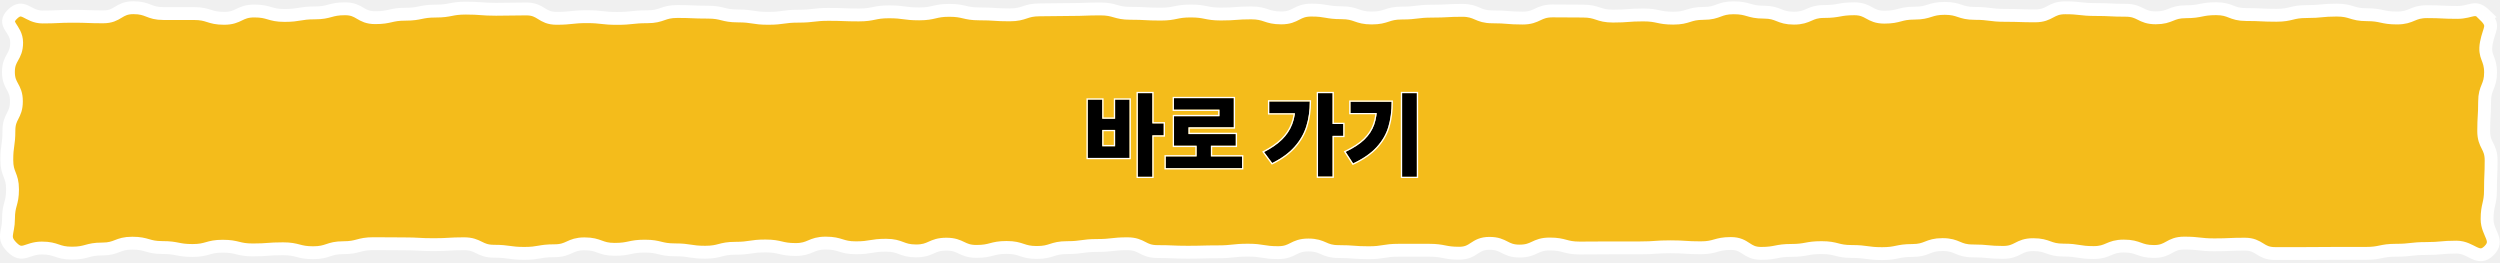
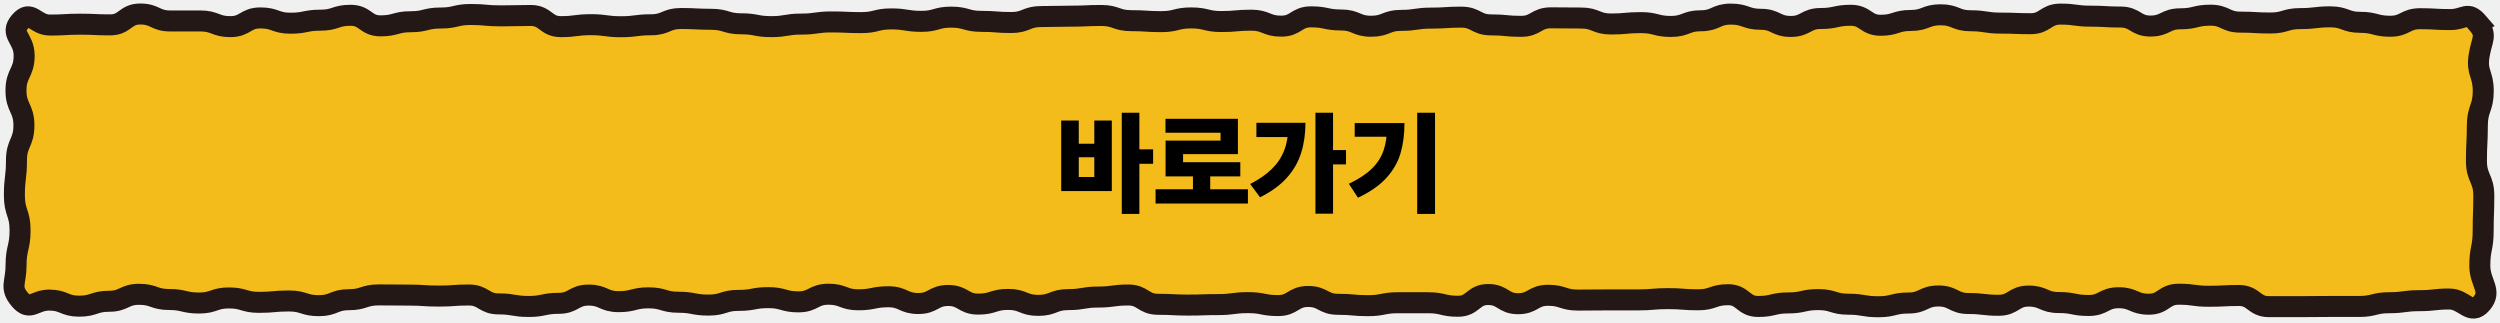
- <svg xmlns="http://www.w3.org/2000/svg" width="972" height="102" viewBox="0 0 972 102" fill="none">
-   <mask id="path-1-inside-1_487_3" fill="white">
-     <path d="M966.354 7.939C962.123 3.814 961.245 6.82 955.384 6.82C949.522 6.82 949.522 6.532 943.661 6.532C937.799 6.532 937.799 8.995 931.938 8.995C926.076 8.995 926.076 7.715 920.214 7.715C914.353 7.715 914.353 5.925 908.491 5.925C902.63 5.925 902.63 6.5 896.768 6.5C890.907 6.5 890.907 7.939 885.045 7.939C879.184 7.939 879.184 7.652 873.322 7.652C867.461 7.652 867.461 5.381 861.599 5.381C855.737 5.381 855.737 6.564 849.876 6.564C844.014 6.564 844.014 8.931 838.153 8.931C832.291 8.931 832.291 5.989 826.43 5.989C820.568 5.989 820.568 5.701 814.706 5.701C808.845 5.701 808.845 5.03 802.983 5.03C797.122 5.03 797.122 8.163 791.26 8.163C785.399 8.163 785.399 7.971 779.537 7.971C773.676 7.971 773.676 7.204 767.814 7.204C761.953 7.204 761.953 5.253 756.091 5.253C750.23 5.253 750.229 7.108 744.368 7.108C738.506 7.108 738.506 8.675 732.645 8.675C726.783 8.675 726.783 5.413 720.922 5.413C715.06 5.413 715.06 6.468 709.199 6.468C703.337 6.468 703.337 9.058 697.476 9.058C691.614 9.058 691.614 6.724 685.753 6.724C679.891 6.724 679.891 5.03 674.029 5.03C668.168 5.03 668.168 7.204 662.306 7.204C656.445 7.204 656.445 9.058 650.583 9.058C644.722 9.058 644.722 7.811 638.86 7.811C632.999 7.811 632.999 8.259 627.137 8.259C621.275 8.259 621.275 6.309 615.414 6.309C609.552 6.309 609.552 6.245 603.691 6.245C597.829 6.245 597.829 9.026 591.968 9.026C586.106 9.026 586.106 8.547 580.245 8.547C574.383 8.547 574.383 6.021 568.521 6.021C562.66 6.021 562.66 6.341 556.767 6.341C550.874 6.341 550.906 7.076 545.044 7.076C539.182 7.076 539.182 8.995 533.321 8.995C527.459 8.995 527.459 6.948 521.598 6.948C515.736 6.948 515.736 5.925 509.875 5.925C504.013 5.925 504.013 8.963 498.152 8.963C492.29 8.963 492.29 7.012 486.428 7.012C480.567 7.012 480.567 7.46 474.705 7.46C468.844 7.46 468.844 6.277 462.951 6.277C457.058 6.277 457.089 7.492 451.228 7.492C445.366 7.492 445.366 7.172 439.505 7.172C433.643 7.172 433.643 5.477 427.782 5.477C421.92 5.477 421.92 5.701 416.059 5.701C410.197 5.701 410.197 5.829 404.304 5.829C398.411 5.829 398.443 7.779 392.55 7.779C386.657 7.779 386.688 7.396 380.827 7.396C374.965 7.396 374.965 6.021 369.104 6.021C363.242 6.021 363.242 7.396 357.38 7.396C351.519 7.396 351.519 6.596 345.626 6.596C339.733 6.596 339.764 7.811 333.903 7.811C328.041 7.811 328.041 7.588 322.18 7.588C316.318 7.588 316.318 8.291 310.425 8.291C304.532 8.291 304.564 9.122 298.671 9.122C292.778 9.122 292.809 8.195 286.916 8.195C281.024 8.195 281.055 6.724 275.162 6.724C269.269 6.724 269.3 6.468 263.408 6.468C257.515 6.468 257.546 8.515 251.653 8.515C245.76 8.515 245.792 9.154 239.899 9.154C234.006 9.154 234.037 8.483 228.144 8.483C222.251 8.483 222.283 9.122 216.39 9.122C210.497 9.122 210.528 5.477 204.635 5.477C198.742 5.477 198.774 5.605 192.881 5.605C186.988 5.605 187.019 5.157 181.126 5.157C175.234 5.157 175.265 6.309 169.372 6.309C163.479 6.309 163.51 7.524 157.649 7.524C151.787 7.524 151.787 8.867 145.894 8.867C140.002 8.867 140.033 5.413 134.14 5.413C128.247 5.413 128.278 7.012 122.386 7.012C116.493 7.012 116.524 8.003 110.631 8.003C104.738 8.003 104.77 6.277 98.877 6.277C92.984 6.277 93.015 9.122 87.122 9.122C81.229 9.122 81.261 7.268 75.368 7.268C69.475 7.268 69.506 7.268 63.613 7.268C57.721 7.268 57.752 4.998 51.859 4.998C45.966 4.998 45.997 8.547 40.105 8.547C34.212 8.547 34.212 8.323 28.35 8.323C22.488 8.323 22.457 8.611 16.564 8.611C10.671 8.611 9.135 3.367 4.873 7.492C0.61 11.617 6.471 12.832 6.471 18.555C6.471 24.279 3.274 24.247 3.274 29.971C3.274 35.694 6.377 35.662 6.377 41.386C6.377 47.109 3.462 47.077 3.462 52.801C3.462 58.525 2.647 58.493 2.647 64.216C2.647 69.94 4.873 69.908 4.873 75.632C4.873 81.355 3.305 81.355 3.305 87.079C3.305 92.802 0.735 94.273 4.778 98.238C8.822 102.203 10.389 98.43 16.251 98.43C22.112 98.43 22.112 100.413 27.974 100.413C33.836 100.413 33.836 98.814 39.697 98.814C45.559 98.814 45.559 96.544 51.42 96.544C57.282 96.544 57.282 98.238 63.143 98.238C69.005 98.238 69.005 99.389 74.866 99.389C80.728 99.389 80.728 97.727 86.589 97.727C92.451 97.727 92.451 99.166 98.312 99.166C104.174 99.166 104.174 98.718 110.036 98.718C115.897 98.718 115.897 100.253 121.759 100.253C127.62 100.253 127.62 98.302 133.482 98.302C139.343 98.302 139.343 96.736 145.205 96.736C151.066 96.736 151.066 96.799 156.928 96.799C162.79 96.799 162.79 97.119 168.651 97.119C174.513 97.119 174.513 96.767 180.374 96.767C186.236 96.767 186.236 99.677 192.097 99.677C197.959 99.677 197.959 100.509 203.82 100.509C209.682 100.509 209.682 99.485 215.543 99.485C221.405 99.485 221.405 96.799 227.267 96.799C233.128 96.799 233.128 98.942 238.99 98.942C244.851 98.942 244.851 97.695 250.713 97.695C256.574 97.695 256.574 99.134 262.436 99.134C268.297 99.134 268.297 100.061 274.159 100.061C280.021 100.061 280.021 98.526 285.882 98.526C291.744 98.526 291.744 97.631 297.605 97.631C303.467 97.631 303.467 99.006 309.328 99.006C315.19 99.006 315.19 96.512 321.051 96.512C326.913 96.512 326.913 98.334 332.774 98.334C338.636 98.334 338.636 97.343 344.498 97.343C350.359 97.343 350.359 99.549 356.221 99.549C362.082 99.549 362.082 96.927 367.944 96.927C373.805 96.927 373.805 99.741 379.667 99.741C385.528 99.741 385.528 98.206 391.39 98.206C397.251 98.206 397.251 100.157 403.113 100.157C408.975 100.157 408.975 98.27 414.867 98.27C420.76 98.27 420.729 97.439 426.591 97.439C432.452 97.439 432.452 96.767 438.314 96.767C444.175 96.767 444.175 99.805 450.037 99.805C455.898 99.805 455.898 100.061 461.76 100.061C467.621 100.061 467.621 99.901 473.483 99.901C479.344 99.901 479.344 99.262 485.206 99.262C491.068 99.262 491.068 100.221 496.929 100.221C502.791 100.221 502.791 97.247 508.684 97.247C514.576 97.247 514.545 99.805 520.407 99.805C526.268 99.805 526.268 100.253 532.13 100.253C537.991 100.253 537.991 99.294 543.853 99.294C549.714 99.294 549.714 99.294 555.576 99.294C561.438 99.294 561.438 100.445 567.33 100.445C573.223 100.445 573.192 96.608 579.085 96.608C584.978 96.608 584.946 99.613 590.808 99.613C596.669 99.613 596.669 96.863 602.531 96.863C608.393 96.863 608.393 98.43 614.254 98.43C620.116 98.43 620.116 98.366 626.009 98.366C631.901 98.366 631.87 98.366 637.732 98.366C643.593 98.366 643.593 97.951 649.455 97.951C655.316 97.951 655.316 98.334 661.209 98.334C667.102 98.334 667.071 96.672 672.964 96.672C678.857 96.672 678.825 100.509 684.718 100.509C690.611 100.509 690.58 99.358 696.473 99.358C702.365 99.358 702.334 98.27 708.227 98.27C714.12 98.27 714.089 99.773 719.981 99.773C725.874 99.773 725.843 100.605 731.736 100.605C737.629 100.605 737.597 99.389 743.49 99.389C749.383 99.389 749.352 97.087 755.245 97.087C761.138 97.087 761.106 99.549 766.999 99.549C772.892 99.549 772.861 100.125 778.754 100.125C784.647 100.125 784.615 97.119 790.508 97.119C796.401 97.119 796.37 99.23 802.262 99.23C808.155 99.23 808.124 100.189 813.986 100.189C819.847 100.189 819.847 97.663 825.74 97.663C831.633 97.663 831.602 99.773 837.495 99.773C843.387 99.773 843.356 96.512 849.249 96.512C855.142 96.512 855.111 97.183 861.003 97.183C866.896 97.183 866.865 96.927 872.758 96.927C878.651 96.927 878.619 100.573 884.512 100.573C890.405 100.573 890.374 100.573 896.267 100.573C902.16 100.573 902.128 100.509 908.021 100.509C913.914 100.509 913.883 100.509 919.776 100.509C925.669 100.509 925.637 99.294 931.53 99.294C937.423 99.294 937.423 98.622 943.284 98.622C949.146 98.622 949.177 98.079 955.07 98.079C960.963 98.079 963.408 103.674 967.671 99.517C971.934 95.361 966.981 92.898 966.981 87.207C966.981 81.515 968.298 81.515 968.298 75.791C968.298 70.068 968.549 70.1 968.549 64.376C968.549 58.653 965.665 58.685 965.665 52.961C965.665 47.237 966.01 47.269 966.01 41.546C966.01 35.822 968.329 35.854 968.329 30.13C968.329 24.407 965.665 24.279 966.699 18.683C967.734 13.087 970.147 12.032 966.072 8.067L966.354 7.939Z" />
-   </mask>
-   <path d="M966.354 7.939C962.123 3.814 961.245 6.82 955.384 6.82C949.522 6.82 949.522 6.532 943.661 6.532C937.799 6.532 937.799 8.995 931.938 8.995C926.076 8.995 926.076 7.715 920.214 7.715C914.353 7.715 914.353 5.925 908.491 5.925C902.63 5.925 902.63 6.5 896.768 6.5C890.907 6.5 890.907 7.939 885.045 7.939C879.184 7.939 879.184 7.652 873.322 7.652C867.461 7.652 867.461 5.381 861.599 5.381C855.737 5.381 855.737 6.564 849.876 6.564C844.014 6.564 844.014 8.931 838.153 8.931C832.291 8.931 832.291 5.989 826.43 5.989C820.568 5.989 820.568 5.701 814.706 5.701C808.845 5.701 808.845 5.03 802.983 5.03C797.122 5.03 797.122 8.163 791.26 8.163C785.399 8.163 785.399 7.971 779.537 7.971C773.676 7.971 773.676 7.204 767.814 7.204C761.953 7.204 761.953 5.253 756.091 5.253C750.23 5.253 750.229 7.108 744.368 7.108C738.506 7.108 738.506 8.675 732.645 8.675C726.783 8.675 726.783 5.413 720.922 5.413C715.06 5.413 715.06 6.468 709.199 6.468C703.337 6.468 703.337 9.058 697.476 9.058C691.614 9.058 691.614 6.724 685.753 6.724C679.891 6.724 679.891 5.03 674.029 5.03C668.168 5.03 668.168 7.204 662.306 7.204C656.445 7.204 656.445 9.058 650.583 9.058C644.722 9.058 644.722 7.811 638.86 7.811C632.999 7.811 632.999 8.259 627.137 8.259C621.275 8.259 621.275 6.309 615.414 6.309C609.552 6.309 609.552 6.245 603.691 6.245C597.829 6.245 597.829 9.026 591.968 9.026C586.106 9.026 586.106 8.547 580.245 8.547C574.383 8.547 574.383 6.021 568.521 6.021C562.66 6.021 562.66 6.341 556.767 6.341C550.874 6.341 550.906 7.076 545.044 7.076C539.182 7.076 539.182 8.995 533.321 8.995C527.459 8.995 527.459 6.948 521.598 6.948C515.736 6.948 515.736 5.925 509.875 5.925C504.013 5.925 504.013 8.963 498.152 8.963C492.29 8.963 492.29 7.012 486.428 7.012C480.567 7.012 480.567 7.46 474.705 7.46C468.844 7.46 468.844 6.277 462.951 6.277C457.058 6.277 457.089 7.492 451.228 7.492C445.366 7.492 445.366 7.172 439.505 7.172C433.643 7.172 433.643 5.477 427.782 5.477C421.92 5.477 421.92 5.701 416.059 5.701C410.197 5.701 410.197 5.829 404.304 5.829C398.411 5.829 398.443 7.779 392.55 7.779C386.657 7.779 386.688 7.396 380.827 7.396C374.965 7.396 374.965 6.021 369.104 6.021C363.242 6.021 363.242 7.396 357.38 7.396C351.519 7.396 351.519 6.596 345.626 6.596C339.733 6.596 339.764 7.811 333.903 7.811C328.041 7.811 328.041 7.588 322.18 7.588C316.318 7.588 316.318 8.291 310.425 8.291C304.532 8.291 304.564 9.122 298.671 9.122C292.778 9.122 292.809 8.195 286.916 8.195C281.024 8.195 281.055 6.724 275.162 6.724C269.269 6.724 269.3 6.468 263.408 6.468C257.515 6.468 257.546 8.515 251.653 8.515C245.76 8.515 245.792 9.154 239.899 9.154C234.006 9.154 234.037 8.483 228.144 8.483C222.251 8.483 222.283 9.122 216.39 9.122C210.497 9.122 210.528 5.477 204.635 5.477C198.742 5.477 198.774 5.605 192.881 5.605C186.988 5.605 187.019 5.157 181.126 5.157C175.234 5.157 175.265 6.309 169.372 6.309C163.479 6.309 163.51 7.524 157.649 7.524C151.787 7.524 151.787 8.867 145.894 8.867C140.002 8.867 140.033 5.413 134.14 5.413C128.247 5.413 128.278 7.012 122.386 7.012C116.493 7.012 116.524 8.003 110.631 8.003C104.738 8.003 104.77 6.277 98.877 6.277C92.984 6.277 93.015 9.122 87.122 9.122C81.229 9.122 81.261 7.268 75.368 7.268C69.475 7.268 69.506 7.268 63.613 7.268C57.721 7.268 57.752 4.998 51.859 4.998C45.966 4.998 45.997 8.547 40.105 8.547C34.212 8.547 34.212 8.323 28.35 8.323C22.488 8.323 22.457 8.611 16.564 8.611C10.671 8.611 9.135 3.367 4.873 7.492C0.61 11.617 6.471 12.832 6.471 18.555C6.471 24.279 3.274 24.247 3.274 29.971C3.274 35.694 6.377 35.662 6.377 41.386C6.377 47.109 3.462 47.077 3.462 52.801C3.462 58.525 2.647 58.493 2.647 64.216C2.647 69.94 4.873 69.908 4.873 75.632C4.873 81.355 3.305 81.355 3.305 87.079C3.305 92.802 0.735 94.273 4.778 98.238C8.822 102.203 10.389 98.43 16.251 98.43C22.112 98.43 22.112 100.413 27.974 100.413C33.836 100.413 33.836 98.814 39.697 98.814C45.559 98.814 45.559 96.544 51.42 96.544C57.282 96.544 57.282 98.238 63.143 98.238C69.005 98.238 69.005 99.389 74.866 99.389C80.728 99.389 80.728 97.727 86.589 97.727C92.451 97.727 92.451 99.166 98.312 99.166C104.174 99.166 104.174 98.718 110.036 98.718C115.897 98.718 115.897 100.253 121.759 100.253C127.62 100.253 127.62 98.302 133.482 98.302C139.343 98.302 139.343 96.736 145.205 96.736C151.066 96.736 151.066 96.799 156.928 96.799C162.79 96.799 162.79 97.119 168.651 97.119C174.513 97.119 174.513 96.767 180.374 96.767C186.236 96.767 186.236 99.677 192.097 99.677C197.959 99.677 197.959 100.509 203.82 100.509C209.682 100.509 209.682 99.485 215.543 99.485C221.405 99.485 221.405 96.799 227.267 96.799C233.128 96.799 233.128 98.942 238.99 98.942C244.851 98.942 244.851 97.695 250.713 97.695C256.574 97.695 256.574 99.134 262.436 99.134C268.297 99.134 268.297 100.061 274.159 100.061C280.021 100.061 280.021 98.526 285.882 98.526C291.744 98.526 291.744 97.631 297.605 97.631C303.467 97.631 303.467 99.006 309.328 99.006C315.19 99.006 315.19 96.512 321.051 96.512C326.913 96.512 326.913 98.334 332.774 98.334C338.636 98.334 338.636 97.343 344.498 97.343C350.359 97.343 350.359 99.549 356.221 99.549C362.082 99.549 362.082 96.927 367.944 96.927C373.805 96.927 373.805 99.741 379.667 99.741C385.528 99.741 385.528 98.206 391.39 98.206C397.251 98.206 397.251 100.157 403.113 100.157C408.975 100.157 408.975 98.27 414.867 98.27C420.76 98.27 420.729 97.439 426.591 97.439C432.452 97.439 432.452 96.767 438.314 96.767C444.175 96.767 444.175 99.805 450.037 99.805C455.898 99.805 455.898 100.061 461.76 100.061C467.621 100.061 467.621 99.901 473.483 99.901C479.344 99.901 479.344 99.262 485.206 99.262C491.068 99.262 491.068 100.221 496.929 100.221C502.791 100.221 502.791 97.247 508.684 97.247C514.576 97.247 514.545 99.805 520.407 99.805C526.268 99.805 526.268 100.253 532.13 100.253C537.991 100.253 537.991 99.294 543.853 99.294C549.714 99.294 549.714 99.294 555.576 99.294C561.438 99.294 561.438 100.445 567.33 100.445C573.223 100.445 573.192 96.608 579.085 96.608C584.978 96.608 584.946 99.613 590.808 99.613C596.669 99.613 596.669 96.863 602.531 96.863C608.393 96.863 608.393 98.43 614.254 98.43C620.116 98.43 620.116 98.366 626.009 98.366C631.901 98.366 631.87 98.366 637.732 98.366C643.593 98.366 643.593 97.951 649.455 97.951C655.316 97.951 655.316 98.334 661.209 98.334C667.102 98.334 667.071 96.672 672.964 96.672C678.857 96.672 678.825 100.509 684.718 100.509C690.611 100.509 690.58 99.358 696.473 99.358C702.365 99.358 702.334 98.27 708.227 98.27C714.12 98.27 714.089 99.773 719.981 99.773C725.874 99.773 725.843 100.605 731.736 100.605C737.629 100.605 737.597 99.389 743.49 99.389C749.383 99.389 749.352 97.087 755.245 97.087C761.138 97.087 761.106 99.549 766.999 99.549C772.892 99.549 772.861 100.125 778.754 100.125C784.647 100.125 784.615 97.119 790.508 97.119C796.401 97.119 796.37 99.23 802.262 99.23C808.155 99.23 808.124 100.189 813.986 100.189C819.847 100.189 819.847 97.663 825.74 97.663C831.633 97.663 831.602 99.773 837.495 99.773C843.387 99.773 843.356 96.512 849.249 96.512C855.142 96.512 855.111 97.183 861.003 97.183C866.896 97.183 866.865 96.927 872.758 96.927C878.651 96.927 878.619 100.573 884.512 100.573C890.405 100.573 890.374 100.573 896.267 100.573C902.16 100.573 902.128 100.509 908.021 100.509C913.914 100.509 913.883 100.509 919.776 100.509C925.669 100.509 925.637 99.294 931.53 99.294C937.423 99.294 937.423 98.622 943.284 98.622C949.146 98.622 949.177 98.079 955.07 98.079C960.963 98.079 963.408 103.674 967.671 99.517C971.934 95.361 966.981 92.898 966.981 87.207C966.981 81.515 968.298 81.515 968.298 75.791C968.298 70.068 968.549 70.1 968.549 64.376C968.549 58.653 965.665 58.685 965.665 52.961C965.665 47.237 966.01 47.269 966.01 41.546C966.01 35.822 968.329 35.854 968.329 30.13C968.329 24.407 965.665 24.279 966.699 18.683C967.734 13.087 970.147 12.032 966.072 8.067L966.354 7.939Z" fill="#F4BC1B" stroke="white" stroke-width="14" mask="url(#path-1-inside-1_487_3)" />
-   <path d="M966.354 5.942C962.123 1.817 961.245 4.823 955.384 4.823C949.522 4.823 949.522 4.535 943.661 4.535C937.799 4.535 937.799 6.997 931.938 6.997C926.076 6.997 926.076 5.718 920.214 5.718C914.353 5.718 914.353 3.927 908.491 3.927C902.63 3.927 902.63 4.503 896.768 4.503C890.907 4.503 890.907 5.942 885.045 5.942C879.184 5.942 879.184 5.654 873.322 5.654C867.461 5.654 867.461 3.384 861.599 3.384C855.737 3.384 855.737 4.567 849.876 4.567C844.014 4.567 844.014 6.933 838.153 6.933C832.291 6.933 832.291 3.991 826.43 3.991C820.568 3.991 820.568 3.703 814.706 3.703C808.845 3.703 808.845 3.032 802.983 3.032C797.122 3.032 797.122 6.166 791.26 6.166C785.399 6.166 785.399 5.974 779.537 5.974C773.676 5.974 773.676 5.206 767.814 5.206C761.953 5.206 761.953 3.256 756.091 3.256C750.23 3.256 750.229 5.11 744.368 5.11C738.506 5.11 738.506 6.677 732.645 6.677C726.783 6.677 726.783 3.416 720.922 3.416C715.06 3.416 715.06 4.471 709.199 4.471C703.337 4.471 703.337 7.061 697.476 7.061C691.614 7.061 691.614 4.727 685.753 4.727C679.891 4.727 679.891 3.032 674.029 3.032C668.168 3.032 668.168 5.206 662.306 5.206C656.445 5.206 656.445 7.061 650.583 7.061C644.722 7.061 644.722 5.814 638.86 5.814C632.999 5.814 632.999 6.262 627.137 6.262C621.275 6.262 621.275 4.311 615.414 4.311C609.552 4.311 609.552 4.247 603.691 4.247C597.829 4.247 597.829 7.029 591.968 7.029C586.106 7.029 586.106 6.549 580.245 6.549C574.383 6.549 574.383 4.023 568.521 4.023C562.66 4.023 562.66 4.343 556.767 4.343C550.874 4.343 550.906 5.078 545.044 5.078C539.182 5.078 539.182 6.997 533.321 6.997C527.459 6.997 527.459 4.951 521.598 4.951C515.736 4.951 515.736 3.927 509.875 3.927C504.013 3.927 504.013 6.965 498.152 6.965C492.29 6.965 492.29 5.014 486.428 5.014C480.567 5.014 480.567 5.462 474.705 5.462C468.844 5.462 468.844 4.279 462.951 4.279C457.058 4.279 457.089 5.494 451.228 5.494C445.366 5.494 445.366 5.174 439.505 5.174C433.643 5.174 433.643 3.48 427.782 3.48C421.92 3.48 421.92 3.703 416.059 3.703C410.197 3.703 410.197 3.831 404.304 3.831C398.411 3.831 398.443 5.782 392.55 5.782C386.657 5.782 386.688 5.398 380.827 5.398C374.965 5.398 374.965 4.023 369.104 4.023C363.242 4.023 363.242 5.398 357.38 5.398C351.519 5.398 351.519 4.599 345.626 4.599C339.733 4.599 339.764 5.814 333.903 5.814C328.041 5.814 328.041 5.59 322.18 5.59C316.318 5.59 316.318 6.293 310.425 6.293C304.532 6.293 304.564 7.125 298.671 7.125C292.778 7.125 292.809 6.198 286.916 6.198C281.024 6.198 281.055 4.727 275.162 4.727C269.269 4.727 269.3 4.471 263.408 4.471C257.515 4.471 257.546 6.517 251.653 6.517C245.76 6.517 245.792 7.157 239.899 7.157C234.006 7.157 234.037 6.485 228.144 6.485C222.251 6.485 222.283 7.125 216.39 7.125C210.497 7.125 210.528 3.48 204.635 3.48C198.742 3.48 198.774 3.608 192.881 3.608C186.988 3.608 187.019 3.16 181.126 3.16C175.234 3.16 175.265 4.311 169.372 4.311C163.479 4.311 163.51 5.526 157.649 5.526C151.787 5.526 151.787 6.869 145.894 6.869C140.002 6.869 140.033 3.416 134.14 3.416C128.247 3.416 128.278 5.014 122.386 5.014C116.493 5.014 116.524 6.006 110.631 6.006C104.738 6.006 104.77 4.279 98.877 4.279C92.984 4.279 93.015 7.125 87.122 7.125C81.229 7.125 81.261 5.27 75.368 5.27C69.475 5.27 69.506 5.27 63.613 5.27C57.721 5.27 57.752 3 51.859 3C45.966 3 45.997 6.549 40.105 6.549C34.212 6.549 34.212 6.325 28.35 6.325C22.488 6.325 22.457 6.613 16.564 6.613C10.671 6.613 9.135 1.369 4.873 5.494C0.61 9.619 6.471 10.834 6.471 16.558C6.471 22.281 3.274 22.249 3.274 27.973C3.274 33.697 6.377 33.665 6.377 39.388C6.377 45.112 3.462 45.08 3.462 50.803C3.462 56.527 2.647 56.495 2.647 62.219C2.647 67.942 4.873 67.91 4.873 73.634C4.873 79.358 3.305 79.358 3.305 85.081C3.305 90.805 0.735 92.276 4.778 96.241C8.822 100.206 10.389 96.433 16.251 96.433C22.112 96.433 22.112 98.415 27.974 98.415C33.836 98.415 33.836 96.816 39.697 96.816C45.559 96.816 45.559 94.546 51.42 94.546C57.282 94.546 57.282 96.241 63.143 96.241C69.005 96.241 69.005 97.392 74.866 97.392C80.728 97.392 80.728 95.729 86.589 95.729C92.451 95.729 92.451 97.168 98.312 97.168C104.174 97.168 104.174 96.721 110.036 96.721C115.897 96.721 115.897 98.255 121.759 98.255C127.62 98.255 127.62 96.305 133.482 96.305C139.343 96.305 139.343 94.738 145.205 94.738C151.066 94.738 151.066 94.802 156.928 94.802C162.79 94.802 162.79 95.122 168.651 95.122C174.513 95.122 174.513 94.77 180.374 94.77C186.236 94.77 186.236 97.68 192.097 97.68C197.959 97.68 197.959 98.511 203.82 98.511C209.682 98.511 209.682 97.488 215.543 97.488C221.405 97.488 221.405 94.802 227.267 94.802C233.128 94.802 233.128 96.944 238.99 96.944C244.851 96.944 244.851 95.697 250.713 95.697C256.574 95.697 256.574 97.136 262.436 97.136C268.297 97.136 268.297 98.063 274.159 98.063C280.021 98.063 280.021 96.529 285.882 96.529C291.744 96.529 291.744 95.633 297.605 95.633C303.467 95.633 303.467 97.008 309.328 97.008C315.19 97.008 315.19 94.514 321.051 94.514C326.913 94.514 326.913 96.337 332.774 96.337C338.636 96.337 338.636 95.346 344.498 95.346C350.359 95.346 350.359 97.552 356.221 97.552C362.082 97.552 362.082 94.93 367.944 94.93C373.805 94.93 373.805 97.744 379.667 97.744C385.528 97.744 385.528 96.209 391.39 96.209C397.251 96.209 397.251 98.159 403.113 98.159C408.975 98.159 408.975 96.273 414.867 96.273C420.76 96.273 420.729 95.441 426.591 95.441C432.452 95.441 432.452 94.77 438.314 94.77C444.175 94.77 444.175 97.808 450.037 97.808C455.898 97.808 455.898 98.063 461.76 98.063C467.621 98.063 467.621 97.903 473.483 97.903C479.344 97.903 479.344 97.264 485.206 97.264C491.068 97.264 491.068 98.223 496.929 98.223C502.791 98.223 502.791 95.25 508.684 95.25C514.576 95.25 514.545 97.808 520.407 97.808C526.268 97.808 526.268 98.255 532.13 98.255C537.991 98.255 537.991 97.296 543.853 97.296C549.714 97.296 549.714 97.296 555.576 97.296C561.438 97.296 561.438 98.447 567.33 98.447C573.223 98.447 573.192 94.61 579.085 94.61C584.978 94.61 584.946 97.616 590.808 97.616C596.669 97.616 596.669 94.866 602.531 94.866C608.393 94.866 608.393 96.433 614.254 96.433C620.116 96.433 620.116 96.369 626.009 96.369C631.901 96.369 631.87 96.369 637.732 96.369C643.593 96.369 643.593 95.953 649.455 95.953C655.316 95.953 655.316 96.337 661.209 96.337C667.102 96.337 667.071 94.674 672.964 94.674C678.857 94.674 678.825 98.511 684.718 98.511C690.611 98.511 690.58 97.36 696.473 97.36C702.365 97.36 702.334 96.273 708.227 96.273C714.12 96.273 714.089 97.776 719.981 97.776C725.874 97.776 725.843 98.607 731.736 98.607C737.629 98.607 737.597 97.392 743.49 97.392C749.383 97.392 749.352 95.09 755.245 95.09C761.138 95.09 761.106 97.552 766.999 97.552C772.892 97.552 772.861 98.127 778.754 98.127C784.647 98.127 784.615 95.122 790.508 95.122C796.401 95.122 796.37 97.232 802.262 97.232C808.155 97.232 808.124 98.191 813.986 98.191C819.847 98.191 819.847 95.665 825.74 95.665C831.633 95.665 831.602 97.776 837.495 97.776C843.387 97.776 843.356 94.514 849.249 94.514C855.142 94.514 855.111 95.186 861.003 95.186C866.896 95.186 866.865 94.93 872.758 94.93C878.651 94.93 878.619 98.575 884.512 98.575C890.405 98.575 890.374 98.575 896.267 98.575C902.16 98.575 902.128 98.511 908.021 98.511C913.914 98.511 913.883 98.511 919.776 98.511C925.669 98.511 925.637 97.296 931.53 97.296C937.423 97.296 937.423 96.624 943.284 96.624C949.146 96.624 949.177 96.081 955.07 96.081C960.963 96.081 963.408 101.677 967.671 97.52C971.934 93.363 966.981 90.901 966.981 85.209C966.981 79.518 968.298 79.518 968.298 73.794C968.298 68.07 968.549 68.102 968.549 62.379C968.549 56.655 965.665 56.687 965.665 50.963C965.665 45.24 966.01 45.272 966.01 39.548C966.01 33.825 968.329 33.856 968.329 28.133C968.329 22.409 965.665 22.281 966.699 16.686C967.734 11.09 970.147 10.035 966.072 6.07L966.354 5.942Z" fill="#F4BC1B" stroke="white" stroke-width="5" stroke-miterlimit="10" />
-   <mask id="path-3-outside-2_487_3" maskUnits="userSpaceOnUse" x="422" y="35.247" width="130" height="34" fill="black">
-     <rect fill="white" x="422" y="35.247" width="130" height="34" />
-     <path d="M448.037 68.728H442.377V36.208H448.037V68.728ZM452.449 52.626H446.807V47.985H452.449V52.626ZM428.561 46.175H433.553V38.722H439.178V61.398H422.918V38.722H428.561V46.175ZM433.553 56.862V50.517H428.561V56.862H433.553ZM482.912 65.388H453.24V60.817H482.912V65.388ZM470.801 62.698H465.246V55.192H470.801V62.698ZM479.695 49.515H462.082V54.419H456.457V45.173H474.123V42.642H456.422V38.159H479.695V49.515ZM480.469 56.669H456.457V52.116H480.469V56.669ZM518.104 68.657H512.443V36.208H518.104V68.657ZM522.27 52.819H516.627V48.214H522.27V52.819ZM509.244 39.46C509.244 42.987 508.787 46.204 507.873 49.11C506.959 52.017 505.424 54.677 503.268 57.091C501.111 59.505 498.234 61.602 494.637 63.384L491.473 59.112C494.309 57.659 496.623 56.06 498.416 54.313C500.209 52.567 501.539 50.575 502.406 48.337C503.285 46.087 503.725 43.48 503.725 40.515V39.46H509.244ZM506.555 44.03H493.477V39.46H506.555V44.03ZM550.869 68.728H545.139V36.208H550.869V68.728ZM541.061 39.548C541.061 43.204 540.633 46.462 539.777 49.321C538.922 52.181 537.398 54.806 535.207 57.196C533.016 59.587 529.98 61.696 526.102 63.524L523.184 59.042C526.301 57.565 528.75 55.96 530.531 54.226C532.312 52.491 533.578 50.534 534.328 48.355C535.078 46.175 535.453 43.579 535.453 40.567V39.548H541.061ZM538.143 43.925H525.064V39.548H538.143V43.925Z" />
-   </mask>
-   <path d="M448.037 68.728H442.377V36.208H448.037V68.728ZM452.449 52.626H446.807V47.985H452.449V52.626ZM428.561 46.175H433.553V38.722H439.178V61.398H422.918V38.722H428.561V46.175ZM433.553 56.862V50.517H428.561V56.862H433.553ZM482.912 65.388H453.24V60.817H482.912V65.388ZM470.801 62.698H465.246V55.192H470.801V62.698ZM479.695 49.515H462.082V54.419H456.457V45.173H474.123V42.642H456.422V38.159H479.695V49.515ZM480.469 56.669H456.457V52.116H480.469V56.669ZM518.104 68.657H512.443V36.208H518.104V68.657ZM522.27 52.819H516.627V48.214H522.27V52.819ZM509.244 39.46C509.244 42.987 508.787 46.204 507.873 49.11C506.959 52.017 505.424 54.677 503.268 57.091C501.111 59.505 498.234 61.602 494.637 63.384L491.473 59.112C494.309 57.659 496.623 56.06 498.416 54.313C500.209 52.567 501.539 50.575 502.406 48.337C503.285 46.087 503.725 43.48 503.725 40.515V39.46H509.244ZM506.555 44.03H493.477V39.46H506.555V44.03ZM550.869 68.728H545.139V36.208H550.869V68.728ZM541.061 39.548C541.061 43.204 540.633 46.462 539.777 49.321C538.922 52.181 537.398 54.806 535.207 57.196C533.016 59.587 529.98 61.696 526.102 63.524L523.184 59.042C526.301 57.565 528.75 55.96 530.531 54.226C532.312 52.491 533.578 50.534 534.328 48.355C535.078 46.175 535.453 43.579 535.453 40.567V39.548H541.061ZM538.143 43.925H525.064V39.548H538.143V43.925Z" fill="black" />
-   <path d="M448.037 68.728V69.228H448.537V68.728H448.037ZM442.377 68.728H441.877V69.228H442.377V68.728ZM442.377 36.208V35.708H441.877V36.208H442.377ZM448.037 36.208H448.537V35.708H448.037V36.208ZM452.449 52.626V53.126H452.949V52.626H452.449ZM446.807 52.626H446.307V53.126H446.807V52.626ZM446.807 47.985V47.485H446.307V47.985H446.807ZM452.449 47.985H452.949V47.485H452.449V47.985ZM428.561 46.175H428.061V46.675H428.561V46.175ZM433.553 46.175V46.675H434.053V46.175H433.553ZM433.553 38.722V38.222H433.053V38.722H433.553ZM439.178 38.722H439.678V38.222H439.178V38.722ZM439.178 61.398V61.898H439.678V61.398H439.178ZM422.918 61.398H422.418V61.898H422.918V61.398ZM422.918 38.722V38.222H422.418V38.722H422.918ZM428.561 38.722H429.061V38.222H428.561V38.722ZM433.553 56.862V57.362H434.053V56.862H433.553ZM433.553 50.517H434.053V50.017H433.553V50.517ZM428.561 50.517V50.017H428.061V50.517H428.561ZM428.561 56.862H428.061V57.362H428.561V56.862ZM448.037 68.728V68.228H442.377V68.728V69.228H448.037V68.728ZM442.377 68.728H442.877V36.208H442.377H441.877V68.728H442.377ZM442.377 36.208V36.708H448.037V36.208V35.708H442.377V36.208ZM448.037 36.208H447.537V68.728H448.037H448.537V36.208H448.037ZM452.449 52.626V52.126H446.807V52.626V53.126H452.449V52.626ZM446.807 52.626H447.307V47.985H446.807H446.307V52.626H446.807ZM446.807 47.985V48.485H452.449V47.985V47.485H446.807V47.985ZM452.449 47.985H451.949V52.626H452.449H452.949V47.985H452.449ZM428.561 46.175V46.675H433.553V46.175V45.675H428.561V46.175ZM433.553 46.175H434.053V38.722H433.553H433.053V46.175H433.553ZM433.553 38.722V39.222H439.178V38.722V38.222H433.553V38.722ZM439.178 38.722H438.678V61.398H439.178H439.678V38.722H439.178ZM439.178 61.398V60.898H422.918V61.398V61.898H439.178V61.398ZM422.918 61.398H423.418V38.722H422.918H422.418V61.398H422.918ZM422.918 38.722V39.222H428.561V38.722V38.222H422.918V38.722ZM428.561 38.722H428.061V46.175H428.561H429.061V38.722H428.561ZM433.553 56.862H434.053V50.517H433.553H433.053V56.862H433.553ZM433.553 50.517V50.017H428.561V50.517V51.017H433.553V50.517ZM428.561 50.517H428.061V56.862H428.561H429.061V50.517H428.561ZM428.561 56.862V57.362H433.553V56.862V56.362H428.561V56.862ZM482.912 65.388V65.888H483.412V65.388H482.912ZM453.24 65.388H452.74V65.888H453.24V65.388ZM453.24 60.817V60.317H452.74V60.817H453.24ZM482.912 60.817H483.412V60.317H482.912V60.817ZM470.801 62.698V63.198H471.301V62.698H470.801ZM465.246 62.698H464.746V63.198H465.246V62.698ZM465.246 55.192V54.692H464.746V55.192H465.246ZM470.801 55.192H471.301V54.692H470.801V55.192ZM479.695 49.515V50.015H480.195V49.515H479.695ZM462.082 49.515V49.015H461.582V49.515H462.082ZM462.082 54.419V54.919H462.582V54.419H462.082ZM456.457 54.419H455.957V54.919H456.457V54.419ZM456.457 45.173V44.673H455.957V45.173H456.457ZM474.123 45.173V45.673H474.623V45.173H474.123ZM474.123 42.642H474.623V42.142H474.123V42.642ZM456.422 42.642H455.922V43.142H456.422V42.642ZM456.422 38.159V37.659H455.922V38.159H456.422ZM479.695 38.159H480.195V37.659H479.695V38.159ZM480.469 56.669V57.169H480.969V56.669H480.469ZM456.457 56.669H455.957V57.169H456.457V56.669ZM456.457 52.116V51.616H455.957V52.116H456.457ZM480.469 52.116H480.969V51.616H480.469V52.116ZM482.912 65.388V64.888H453.24V65.388V65.888H482.912V65.388ZM453.24 65.388H453.74V60.817H453.24H452.74V65.388H453.24ZM453.24 60.817V61.317H482.912V60.817V60.317H453.24V60.817ZM482.912 60.817H482.412V65.388H482.912H483.412V60.817H482.912ZM470.801 62.698V62.198H465.246V62.698V63.198H470.801V62.698ZM465.246 62.698H465.746V55.192H465.246H464.746V62.698H465.246ZM465.246 55.192V55.692H470.801V55.192V54.692H465.246V55.192ZM470.801 55.192H470.301V62.698H470.801H471.301V55.192H470.801ZM479.695 49.515V49.015H462.082V49.515V50.015H479.695V49.515ZM462.082 49.515H461.582V54.419H462.082H462.582V49.515H462.082ZM462.082 54.419V53.919H456.457V54.419V54.919H462.082V54.419ZM456.457 54.419H456.957V45.173H456.457H455.957V54.419H456.457ZM456.457 45.173V45.673H474.123V45.173V44.673H456.457V45.173ZM474.123 45.173H474.623V42.642H474.123H473.623V45.173H474.123ZM474.123 42.642V42.142H456.422V42.642V43.142H474.123V42.642ZM456.422 42.642H456.922V38.159H456.422H455.922V42.642H456.422ZM456.422 38.159V38.659H479.695V38.159V37.659H456.422V38.159ZM479.695 38.159H479.195V49.515H479.695H480.195V38.159H479.695ZM480.469 56.669V56.169H456.457V56.669V57.169H480.469V56.669ZM456.457 56.669H456.957V52.116H456.457H455.957V56.669H456.457ZM456.457 52.116V52.616H480.469V52.116V51.616H456.457V52.116ZM480.469 52.116H479.969V56.669H480.469H480.969V52.116H480.469ZM518.104 68.657V69.157H518.604V68.657H518.104ZM512.443 68.657H511.943V69.157H512.443V68.657ZM512.443 36.208V35.708H511.943V36.208H512.443ZM518.104 36.208H518.604V35.708H518.104V36.208ZM522.27 52.819V53.319H522.77V52.819H522.27ZM516.627 52.819H516.127V53.319H516.627V52.819ZM516.627 48.214V47.714H516.127V48.214H516.627ZM522.27 48.214H522.77V47.714H522.27V48.214ZM509.244 39.46H509.744V38.96H509.244V39.46ZM494.637 63.384L494.235 63.681L494.484 64.017L494.859 63.832L494.637 63.384ZM491.473 59.112L491.245 58.667L490.72 58.936L491.071 59.41L491.473 59.112ZM502.406 48.337L501.941 48.155L501.94 48.156L502.406 48.337ZM503.725 39.46V38.96H503.225V39.46H503.725ZM506.555 44.03V44.53H507.055V44.03H506.555ZM493.477 44.03H492.977V44.53H493.477V44.03ZM493.477 39.46V38.96H492.977V39.46H493.477ZM506.555 39.46H507.055V38.96H506.555V39.46ZM518.104 68.657V68.157H512.443V68.657V69.157H518.104V68.657ZM512.443 68.657H512.943V36.208H512.443H511.943V68.657H512.443ZM512.443 36.208V36.708H518.104V36.208V35.708H512.443V36.208ZM518.104 36.208H517.604V68.657H518.104H518.604V36.208H518.104ZM522.27 52.819V52.319H516.627V52.819V53.319H522.27V52.819ZM516.627 52.819H517.127V48.214H516.627H516.127V52.819H516.627ZM516.627 48.214V48.714H522.27V48.214V47.714H516.627V48.214ZM522.27 48.214H521.77V52.819H522.27H522.77V48.214H522.27ZM509.244 39.46H508.744C508.744 42.944 508.293 46.11 507.396 48.96L507.873 49.11L508.35 49.26C509.282 46.299 509.744 43.03 509.744 39.46H509.244ZM507.873 49.11L507.396 48.96C506.505 51.795 505.007 54.393 502.895 56.758L503.268 57.091L503.64 57.424C505.841 54.96 507.413 52.239 508.35 49.26L507.873 49.11ZM503.268 57.091L502.895 56.758C500.79 59.114 497.969 61.176 494.415 62.936L494.637 63.384L494.859 63.832C498.5 62.029 501.433 59.895 503.64 57.424L503.268 57.091ZM494.637 63.384L495.038 63.086L491.874 58.815L491.473 59.112L491.071 59.41L494.235 63.681L494.637 63.384ZM491.473 59.112L491.701 59.557C494.569 58.087 496.928 56.461 498.765 54.672L498.416 54.313L498.067 53.955C496.318 55.659 494.048 57.231 491.245 58.667L491.473 59.112ZM498.416 54.313L498.765 54.672C500.607 52.878 501.978 50.826 502.872 48.517L502.406 48.337L501.94 48.156C501.1 50.325 499.811 52.257 498.067 53.955L498.416 54.313ZM502.406 48.337L502.872 48.519C503.778 46.199 504.225 43.528 504.225 40.515H503.725H503.225C503.225 43.431 502.792 45.974 501.941 48.155L502.406 48.337ZM503.725 40.515H504.225V39.46H503.725H503.225V40.515H503.725ZM503.725 39.46V39.96H509.244V39.46V38.96H503.725V39.46ZM506.555 44.03V43.53H493.477V44.03V44.53H506.555V44.03ZM493.477 44.03H493.977V39.46H493.477H492.977V44.03H493.477ZM493.477 39.46V39.96H506.555V39.46V38.96H493.477V39.46ZM506.555 39.46H506.055V44.03H506.555H507.055V39.46H506.555ZM550.869 68.728V69.228H551.369V68.728H550.869ZM545.139 68.728H544.639V69.228H545.139V68.728ZM545.139 36.208V35.708H544.639V36.208H545.139ZM550.869 36.208H551.369V35.708H550.869V36.208ZM541.061 39.548H541.561V39.048H541.061V39.548ZM526.102 63.524L525.683 63.797L525.92 64.163L526.315 63.977L526.102 63.524ZM523.184 59.042L522.97 58.59L522.452 58.835L522.765 59.315L523.184 59.042ZM535.453 39.548V39.048H534.953V39.548H535.453ZM538.143 43.925V44.425H538.643V43.925H538.143ZM525.064 43.925H524.564V44.425H525.064V43.925ZM525.064 39.548V39.048H524.564V39.548H525.064ZM538.143 39.548H538.643V39.048H538.143V39.548ZM550.869 68.728V68.228H545.139V68.728V69.228H550.869V68.728ZM545.139 68.728H545.639V36.208H545.139H544.639V68.728H545.139ZM545.139 36.208V36.708H550.869V36.208V35.708H545.139V36.208ZM550.869 36.208H550.369V68.728H550.869H551.369V36.208H550.869ZM541.061 39.548H540.561C540.561 43.166 540.137 46.374 539.298 49.178L539.777 49.321L540.256 49.465C541.128 46.55 541.561 43.242 541.561 39.548H541.061ZM539.777 49.321L539.298 49.178C538.466 51.959 536.983 54.519 534.838 56.858L535.207 57.196L535.576 57.534C537.814 55.093 539.377 52.402 540.256 49.465L539.777 49.321ZM535.207 57.196L534.838 56.858C532.703 59.188 529.726 61.263 525.888 63.072L526.102 63.524L526.315 63.977C530.234 62.129 533.329 59.985 535.576 57.534L535.207 57.196ZM526.102 63.524L526.521 63.252L523.603 58.769L523.184 59.042L522.765 59.315L525.683 63.797L526.102 63.524ZM523.184 59.042L523.398 59.494C526.547 58.002 529.047 56.368 530.88 54.584L530.531 54.226L530.182 53.867C528.453 55.552 526.055 57.129 522.97 58.59L523.184 59.042ZM530.531 54.226L530.88 54.584C532.713 52.799 534.023 50.777 534.801 48.517L534.328 48.355L533.855 48.192C533.133 50.292 531.912 52.183 530.182 53.867L530.531 54.226ZM534.328 48.355L534.801 48.517C535.573 46.272 535.953 43.618 535.953 40.567H535.453H534.953C534.953 43.54 534.583 46.078 533.855 48.192L534.328 48.355ZM535.453 40.567H535.953V39.548H535.453H534.953V40.567H535.453ZM535.453 39.548V40.048H541.061V39.548V39.048H535.453V39.548ZM538.143 43.925V43.425H525.064V43.925V44.425H538.143V43.925ZM525.064 43.925H525.564V39.548H525.064H524.564V43.925H525.064ZM525.064 39.548V40.048H538.143V39.548V39.048H525.064V39.548ZM538.143 39.548H537.643V43.925H538.143H538.643V39.548H538.143Z" fill="white" mask="url(#path-3-outside-2_487_3)" />
+ <svg xmlns="http://www.w3.org/2000/svg" width="357" height="46" viewBox="0 0 357 46" fill="none">
+   <path d="M353.887 4.286C352.342 2.483 352.022 3.797 349.882 3.797C347.742 3.797 347.742 3.671 345.602 3.671C343.462 3.671 343.462 4.748 341.322 4.748C339.182 4.748 339.182 4.188 337.042 4.188C334.902 4.188 334.902 3.405 332.762 3.405C330.623 3.405 330.623 3.657 328.483 3.657C326.343 3.657 326.343 4.286 324.203 4.286C322.063 4.286 322.063 4.16 319.923 4.16C317.783 4.16 317.783 3.168 315.643 3.168C313.503 3.168 313.503 3.685 311.363 3.685C309.223 3.685 309.223 4.72 307.083 4.72C304.943 4.72 304.943 3.433 302.803 3.433C300.663 3.433 300.663 3.308 298.523 3.308C296.383 3.308 296.383 3.014 294.243 3.014C292.103 3.014 292.103 4.384 289.963 4.384C287.823 4.384 287.823 4.3 285.683 4.3C283.544 4.3 283.544 3.965 281.404 3.965C279.264 3.965 279.264 3.112 277.124 3.112C274.984 3.112 274.984 3.923 272.844 3.923C270.704 3.923 270.704 4.608 268.564 4.608C266.424 4.608 266.424 3.182 264.284 3.182C262.144 3.182 262.144 3.643 260.004 3.643C257.864 3.643 257.864 4.776 255.724 4.776C253.584 4.776 253.584 3.755 251.444 3.755C249.304 3.755 249.304 3.014 247.164 3.014C245.024 3.014 245.024 3.965 242.884 3.965C240.744 3.965 240.744 4.776 238.604 4.776C236.465 4.776 236.465 4.23 234.325 4.23C232.185 4.23 232.185 4.426 230.045 4.426C227.905 4.426 227.905 3.573 225.765 3.573C223.625 3.573 223.625 3.545 221.485 3.545C219.345 3.545 219.345 4.762 217.205 4.762C215.065 4.762 215.065 4.552 212.925 4.552C210.785 4.552 210.785 3.447 208.645 3.447C206.505 3.447 206.505 3.587 204.354 3.587C202.202 3.587 202.214 3.909 200.074 3.909C197.934 3.909 197.934 4.748 195.794 4.748C193.654 4.748 193.654 3.853 191.514 3.853C189.374 3.853 189.374 3.405 187.234 3.405C185.094 3.405 185.094 4.734 182.954 4.734C180.814 4.734 180.814 3.881 178.674 3.881C176.534 3.881 176.534 4.077 174.394 4.077C172.254 4.077 172.254 3.559 170.103 3.559C167.952 3.559 167.963 4.091 165.823 4.091C163.683 4.091 163.683 3.951 161.543 3.951C159.403 3.951 159.403 3.21 157.263 3.21C155.123 3.21 155.123 3.308 152.983 3.308C150.843 3.308 150.843 3.364 148.692 3.364C146.541 3.364 146.552 4.216 144.401 4.216C142.249 4.216 142.261 4.049 140.121 4.049C137.981 4.049 137.981 3.447 135.841 3.447C133.701 3.447 133.701 4.049 131.561 4.049C129.421 4.049 129.421 3.699 127.27 3.699C125.118 3.699 125.13 4.23 122.99 4.23C120.85 4.23 120.85 4.132 118.71 4.132C116.57 4.132 116.57 4.44 114.418 4.44C112.267 4.44 112.279 4.804 110.127 4.804C107.976 4.804 107.987 4.398 105.836 4.398C103.684 4.398 103.696 3.755 101.544 3.755C99.393 3.755 99.404 3.643 97.253 3.643C95.102 3.643 95.113 4.538 92.962 4.538C90.81 4.538 90.822 4.818 88.67 4.818C86.519 4.818 86.53 4.524 84.379 4.524C82.228 4.524 82.239 4.804 80.088 4.804C77.936 4.804 77.948 3.21 75.796 3.21C73.645 3.21 73.656 3.266 71.505 3.266C69.353 3.266 69.365 3.07 67.214 3.07C65.062 3.07 65.074 3.573 62.922 3.573C60.771 3.573 60.782 4.105 58.642 4.105C56.502 4.105 56.502 4.692 54.351 4.692C52.2 4.692 52.211 3.182 50.06 3.182C47.908 3.182 47.92 3.881 45.768 3.881C43.617 3.881 43.628 4.314 41.477 4.314C39.325 4.314 39.337 3.559 37.186 3.559C35.034 3.559 35.046 4.804 32.894 4.804C30.743 4.804 30.754 3.993 28.603 3.993C26.451 3.993 26.463 3.993 24.311 3.993C22.16 3.993 22.172 3 20.02 3C17.869 3 17.88 4.552 15.729 4.552C13.577 4.552 13.577 4.454 11.437 4.454C9.297 4.454 9.286 4.58 7.135 4.58C4.983 4.58 4.423 2.287 2.866 4.091C1.31 5.894 3.45 6.425 3.45 8.928C3.45 11.431 2.283 11.417 2.283 13.919C2.283 16.422 3.415 16.408 3.415 18.91C3.415 21.413 2.351 21.399 2.351 23.902C2.351 26.404 2.054 26.39 2.054 28.893C2.054 31.396 2.866 31.382 2.866 33.884C2.866 36.387 2.294 36.387 2.294 38.89C2.294 41.392 1.356 42.035 2.832 43.769C4.308 45.503 4.88 43.853 7.02 43.853C9.16 43.853 9.16 44.72 11.3 44.72C13.44 44.72 13.44 44.021 15.58 44.021C17.72 44.021 17.72 43.028 19.86 43.028C22 43.028 22 43.769 24.14 43.769C26.28 43.769 26.28 44.272 28.42 44.272C30.56 44.272 30.56 43.545 32.7 43.545C34.84 43.545 34.84 44.175 36.98 44.175C39.12 44.175 39.12 43.979 41.26 43.979C43.399 43.979 43.399 44.65 45.539 44.65C47.679 44.65 47.679 43.797 49.819 43.797C51.959 43.797 51.959 43.112 54.099 43.112C56.239 43.112 56.239 43.14 58.379 43.14C60.519 43.14 60.519 43.28 62.659 43.28C64.799 43.28 64.799 43.126 66.939 43.126C69.079 43.126 69.079 44.398 71.219 44.398C73.359 44.398 73.359 44.762 75.499 44.762C77.639 44.762 77.639 44.314 79.779 44.314C81.919 44.314 81.919 43.14 84.059 43.14C86.198 43.14 86.198 44.077 88.338 44.077C90.478 44.077 90.478 43.531 92.618 43.531C94.758 43.531 94.758 44.16 96.898 44.16C99.038 44.16 99.038 44.566 101.178 44.566C103.318 44.566 103.318 43.895 105.458 43.895C107.598 43.895 107.598 43.503 109.738 43.503C111.878 43.503 111.878 44.105 114.018 44.105C116.158 44.105 116.158 43.014 118.298 43.014C120.438 43.014 120.438 43.811 122.578 43.811C124.718 43.811 124.718 43.378 126.858 43.378C128.998 43.378 128.998 44.342 131.138 44.342C133.278 44.342 133.278 43.196 135.417 43.196C137.557 43.196 137.557 44.426 139.697 44.426C141.837 44.426 141.837 43.755 143.977 43.755C146.117 43.755 146.117 44.608 148.257 44.608C150.397 44.608 150.397 43.783 152.549 43.783C154.7 43.783 154.689 43.419 156.828 43.419C158.968 43.419 158.968 43.126 161.108 43.126C163.248 43.126 163.248 44.454 165.388 44.454C167.528 44.454 167.528 44.566 169.668 44.566C171.808 44.566 171.808 44.496 173.948 44.496C176.088 44.496 176.088 44.216 178.228 44.216C180.368 44.216 180.368 44.636 182.508 44.636C184.648 44.636 184.648 43.336 186.799 43.336C188.951 43.336 188.939 44.454 191.079 44.454C193.219 44.454 193.219 44.65 195.359 44.65C197.499 44.65 197.499 44.23 199.639 44.23C201.779 44.23 201.779 44.23 203.919 44.23C206.059 44.23 206.059 44.734 208.21 44.734C210.362 44.734 210.35 43.056 212.502 43.056C214.653 43.056 214.642 44.37 216.782 44.37C218.921 44.37 218.921 43.168 221.061 43.168C223.201 43.168 223.201 43.853 225.341 43.853C227.481 43.853 227.481 43.825 229.633 43.825C231.784 43.825 231.773 43.825 233.913 43.825C236.053 43.825 236.053 43.643 238.193 43.643C240.332 43.643 240.332 43.811 242.484 43.811C244.635 43.811 244.624 43.084 246.775 43.084C248.927 43.084 248.915 44.762 251.067 44.762C253.218 44.762 253.207 44.258 255.358 44.258C257.509 44.258 257.498 43.783 259.649 43.783C261.801 43.783 261.789 44.44 263.941 44.44C266.092 44.44 266.081 44.804 268.232 44.804C270.383 44.804 270.372 44.272 272.523 44.272C274.675 44.272 274.663 43.266 276.815 43.266C278.966 43.266 278.955 44.342 281.106 44.342C283.257 44.342 283.246 44.594 285.397 44.594C287.549 44.594 287.537 43.28 289.689 43.28C291.84 43.28 291.829 44.202 293.98 44.202C296.131 44.202 296.12 44.622 298.26 44.622C300.4 44.622 300.4 43.517 302.551 43.517C304.703 43.517 304.691 44.44 306.843 44.44C308.994 44.44 308.983 43.014 311.134 43.014C313.285 43.014 313.274 43.308 315.425 43.308C317.577 43.308 317.565 43.196 319.717 43.196C321.868 43.196 321.857 44.79 324.008 44.79C326.16 44.79 326.148 44.79 328.299 44.79C330.451 44.79 330.439 44.762 332.591 44.762C334.742 44.762 334.731 44.762 336.882 44.762C339.034 44.762 339.022 44.23 341.174 44.23C343.325 44.23 343.325 43.937 345.465 43.937C347.605 43.937 347.616 43.699 349.768 43.699C351.919 43.699 352.812 46.146 354.368 44.328C355.924 42.511 354.116 41.434 354.116 38.946C354.116 36.457 354.597 36.457 354.597 33.954C354.597 31.452 354.688 31.466 354.688 28.963C354.688 26.46 353.636 26.474 353.636 23.972C353.636 21.469 353.762 21.483 353.762 18.98C353.762 16.478 354.608 16.492 354.608 13.989C354.608 11.487 353.636 11.431 354.013 8.984C354.391 6.537 355.272 6.076 353.784 4.342L353.887 4.286Z" fill="#F4BC1B" />
+   <path d="M353.887 3.286C352.342 1.483 352.022 2.797 349.882 2.797C347.742 2.797 347.742 2.671 345.602 2.671C343.462 2.671 343.462 3.748 341.322 3.748C339.182 3.748 339.182 3.188 337.042 3.188C334.902 3.188 334.902 2.405 332.763 2.405C330.623 2.405 330.623 2.657 328.483 2.657C326.343 2.657 326.343 3.286 324.203 3.286C322.063 3.286 322.063 3.16 319.923 3.16C317.783 3.16 317.783 2.168 315.643 2.168C313.503 2.168 313.503 2.685 311.363 2.685C309.223 2.685 309.223 3.72 307.083 3.72C304.943 3.72 304.943 2.433 302.803 2.433C300.663 2.433 300.663 2.308 298.523 2.308C296.383 2.308 296.383 2.014 294.243 2.014C292.103 2.014 292.103 3.384 289.963 3.384C287.823 3.384 287.823 3.3 285.684 3.3C283.544 3.3 283.544 2.965 281.404 2.965C279.264 2.965 279.264 2.112 277.124 2.112C274.984 2.112 274.984 2.923 272.844 2.923C270.704 2.923 270.704 3.608 268.564 3.608C266.424 3.608 266.424 2.182 264.284 2.182C262.144 2.182 262.144 2.643 260.004 2.643C257.864 2.643 257.864 3.776 255.724 3.776C253.584 3.776 253.584 2.755 251.444 2.755C249.304 2.755 249.304 2.014 247.164 2.014C245.024 2.014 245.024 2.965 242.884 2.965C240.744 2.965 240.744 3.776 238.605 3.776C236.465 3.776 236.465 3.23 234.325 3.23C232.185 3.23 232.185 3.426 230.045 3.426C227.905 3.426 227.905 2.573 225.765 2.573C223.625 2.573 223.625 2.545 221.485 2.545C219.345 2.545 219.345 3.762 217.205 3.762C215.065 3.762 215.065 3.552 212.925 3.552C210.785 3.552 210.785 2.447 208.645 2.447C206.505 2.447 206.505 2.587 204.354 2.587C202.202 2.587 202.214 2.909 200.074 2.909C197.934 2.909 197.934 3.748 195.794 3.748C193.654 3.748 193.654 2.853 191.514 2.853C189.374 2.853 189.374 2.405 187.234 2.405C185.094 2.405 185.094 3.734 182.954 3.734C180.814 3.734 180.814 2.881 178.674 2.881C176.534 2.881 176.534 3.077 174.394 3.077C172.254 3.077 172.254 2.559 170.103 2.559C167.952 2.559 167.963 3.091 165.823 3.091C163.683 3.091 163.683 2.951 161.543 2.951C159.403 2.951 159.403 2.21 157.263 2.21C155.123 2.21 155.123 2.308 152.983 2.308C150.843 2.308 150.843 2.364 148.692 2.364C146.541 2.364 146.552 3.216 144.401 3.216C142.249 3.216 142.261 3.049 140.121 3.049C137.981 3.049 137.981 2.447 135.841 2.447C133.701 2.447 133.701 3.049 131.561 3.049C129.421 3.049 129.421 2.699 127.27 2.699C125.118 2.699 125.13 3.23 122.99 3.23C120.85 3.23 120.85 3.132 118.71 3.132C116.57 3.132 116.57 3.44 114.418 3.44C112.267 3.44 112.279 3.804 110.127 3.804C107.976 3.804 107.987 3.398 105.836 3.398C103.684 3.398 103.696 2.755 101.544 2.755C99.393 2.755 99.404 2.643 97.253 2.643C95.102 2.643 95.113 3.538 92.962 3.538C90.81 3.538 90.822 3.818 88.67 3.818C86.519 3.818 86.53 3.524 84.379 3.524C82.228 3.524 82.239 3.804 80.088 3.804C77.936 3.804 77.948 2.21 75.796 2.21C73.645 2.21 73.656 2.266 71.505 2.266C69.353 2.266 69.365 2.07 67.214 2.07C65.062 2.07 65.074 2.573 62.922 2.573C60.771 2.573 60.782 3.105 58.642 3.105C56.502 3.105 56.502 3.692 54.351 3.692C52.2 3.692 52.211 2.182 50.06 2.182C47.908 2.182 47.92 2.881 45.768 2.881C43.617 2.881 43.628 3.314 41.477 3.314C39.325 3.314 39.337 2.559 37.186 2.559C35.034 2.559 35.046 3.804 32.894 3.804C30.743 3.804 30.754 2.993 28.603 2.993C26.451 2.993 26.463 2.993 24.311 2.993C22.16 2.993 22.172 2 20.02 2C17.869 2 17.88 3.552 15.729 3.552C13.577 3.552 13.577 3.454 11.437 3.454C9.297 3.454 9.286 3.58 7.135 3.58C4.983 3.58 4.423 1.287 2.866 3.091C1.31 4.894 3.45 5.425 3.45 7.928C3.45 10.431 2.283 10.417 2.283 12.919C2.283 15.422 3.415 15.408 3.415 17.91C3.415 20.413 2.351 20.399 2.351 22.902C2.351 25.404 2.054 25.39 2.054 27.893C2.054 30.396 2.866 30.382 2.866 32.884C2.866 35.387 2.294 35.387 2.294 37.89C2.294 40.392 1.356 41.035 2.832 42.769C4.308 44.503 4.88 42.853 7.02 42.853C9.16 42.853 9.16 43.72 11.3 43.72C13.44 43.72 13.44 43.021 15.58 43.021C17.72 43.021 17.72 42.028 19.86 42.028C22 42.028 22 42.769 24.14 42.769C26.28 42.769 26.28 43.272 28.42 43.272C30.56 43.272 30.56 42.545 32.7 42.545C34.84 42.545 34.84 43.175 36.98 43.175C39.12 43.175 39.12 42.979 41.26 42.979C43.399 42.979 43.399 43.65 45.539 43.65C47.679 43.65 47.679 42.797 49.819 42.797C51.959 42.797 51.959 42.112 54.099 42.112C56.239 42.112 56.239 42.14 58.379 42.14C60.519 42.14 60.519 42.28 62.659 42.28C64.799 42.28 64.799 42.126 66.939 42.126C69.079 42.126 69.079 43.398 71.219 43.398C73.359 43.398 73.359 43.762 75.499 43.762C77.639 43.762 77.639 43.314 79.779 43.314C81.919 43.314 81.919 42.14 84.059 42.14C86.198 42.14 86.198 43.077 88.338 43.077C90.478 43.077 90.478 42.531 92.618 42.531C94.758 42.531 94.758 43.16 96.898 43.16C99.038 43.16 99.038 43.566 101.178 43.566C103.318 43.566 103.318 42.895 105.458 42.895C107.598 42.895 107.598 42.503 109.738 42.503C111.878 42.503 111.878 43.105 114.018 43.105C116.158 43.105 116.158 42.014 118.298 42.014C120.438 42.014 120.438 42.811 122.578 42.811C124.718 42.811 124.718 42.378 126.858 42.378C128.998 42.378 128.998 43.342 131.138 43.342C133.278 43.342 133.278 42.196 135.417 42.196C137.557 42.196 137.557 43.426 139.697 43.426C141.837 43.426 141.837 42.755 143.977 42.755C146.117 42.755 146.117 43.608 148.257 43.608C150.397 43.608 150.397 42.783 152.549 42.783C154.7 42.783 154.689 42.419 156.828 42.419C158.968 42.419 158.968 42.126 161.108 42.126C163.248 42.126 163.248 43.454 165.388 43.454C167.528 43.454 167.528 43.566 169.668 43.566C171.808 43.566 171.808 43.496 173.948 43.496C176.088 43.496 176.088 43.216 178.228 43.216C180.368 43.216 180.368 43.636 182.508 43.636C184.648 43.636 184.648 42.336 186.799 42.336C188.951 42.336 188.939 43.454 191.079 43.454C193.219 43.454 193.219 43.65 195.359 43.65C197.499 43.65 197.499 43.23 199.639 43.23C201.779 43.23 201.779 43.23 203.919 43.23C206.059 43.23 206.059 43.734 208.21 43.734C210.362 43.734 210.35 42.056 212.502 42.056C214.653 42.056 214.642 43.37 216.782 43.37C218.921 43.37 218.921 42.168 221.061 42.168C223.201 42.168 223.201 42.853 225.341 42.853C227.481 42.853 227.481 42.825 229.633 42.825C231.784 42.825 231.773 42.825 233.913 42.825C236.053 42.825 236.053 42.643 238.193 42.643C240.332 42.643 240.332 42.811 242.484 42.811C244.635 42.811 244.624 42.084 246.775 42.084C248.927 42.084 248.915 43.762 251.067 43.762C253.218 43.762 253.207 43.258 255.358 43.258C257.509 43.258 257.498 42.783 259.649 42.783C261.801 42.783 261.789 43.44 263.941 43.44C266.092 43.44 266.081 43.804 268.232 43.804C270.383 43.804 270.372 43.272 272.523 43.272C274.675 43.272 274.663 42.266 276.815 42.266C278.966 42.266 278.955 43.342 281.106 43.342C283.257 43.342 283.246 43.594 285.397 43.594C287.549 43.594 287.537 42.28 289.689 42.28C291.84 42.28 291.829 43.202 293.98 43.202C296.132 43.202 296.12 43.622 298.26 43.622C300.4 43.622 300.4 42.517 302.551 42.517C304.703 42.517 304.691 43.44 306.843 43.44C308.994 43.44 308.983 42.014 311.134 42.014C313.285 42.014 313.274 42.308 315.425 42.308C317.577 42.308 317.565 42.196 319.717 42.196C321.868 42.196 321.857 43.79 324.008 43.79C326.16 43.79 326.148 43.79 328.299 43.79C330.451 43.79 330.439 43.762 332.591 43.762C334.742 43.762 334.731 43.762 336.882 43.762C339.034 43.762 339.022 43.23 341.174 43.23C343.325 43.23 343.325 42.937 345.465 42.937C347.605 42.937 347.616 42.699 349.768 42.699C351.919 42.699 352.812 45.146 354.368 43.328C355.924 41.511 354.116 40.434 354.116 37.946C354.116 35.457 354.597 35.457 354.597 32.954C354.597 30.452 354.688 30.466 354.688 27.963C354.688 25.46 353.636 25.474 353.636 22.972C353.636 20.469 353.762 20.483 353.762 17.98C353.762 15.478 354.608 15.492 354.608 12.989C354.608 10.487 353.636 10.431 354.013 7.984C354.391 5.537 355.272 5.076 353.784 3.342L353.887 3.286Z" fill="#F4BC1B" stroke="#231815" stroke-width="3" stroke-miterlimit="10" />
+   <path d="M162.703 30.547H160.188V16.094H162.703V30.547ZM164.664 23.391H162.156V21.328H164.664V23.391ZM154.047 20.523H156.266V17.211H158.766V27.289H151.539V17.211H154.047V20.523ZM156.266 25.273V22.453H154.047V25.273H156.266ZM178.203 29.062H165.016V27.031H178.203V29.062ZM172.82 27.867H170.352V24.531H172.82V27.867ZM176.773 22.008H168.945V24.188H166.445V20.078H174.297V18.953H166.43V16.961H176.773V22.008ZM177.117 25.188H166.445V23.164H177.117V25.188ZM190.359 30.516H187.844V16.094H190.359V30.516ZM192.211 23.477H189.703V21.43H192.211V23.477ZM186.422 17.539C186.417 19.107 186.211 20.537 185.805 21.828C185.404 23.12 184.724 24.305 183.766 25.383C182.807 26.456 181.529 27.385 179.93 28.172L178.523 26.273C179.779 25.633 180.805 24.924 181.602 24.148C182.404 23.367 182.997 22.477 183.383 21.477C183.773 20.477 183.969 19.32 183.969 18.008V17.539H186.422ZM185.227 19.57H179.414V17.539H185.227V19.57ZM204.922 30.547H202.375V16.094H204.922V30.547ZM200.562 17.578C200.557 19.203 200.365 20.651 199.984 21.922C199.609 23.193 198.932 24.362 197.953 25.43C196.979 26.492 195.633 27.427 193.914 28.234L192.617 26.242C194.003 25.586 195.091 24.872 195.883 24.102C196.674 23.331 197.237 22.461 197.57 21.492C197.904 20.523 198.07 19.37 198.07 18.031V17.578H200.562ZM199.266 19.523H193.453V17.578H199.266V19.523Z" fill="black" />
</svg>
